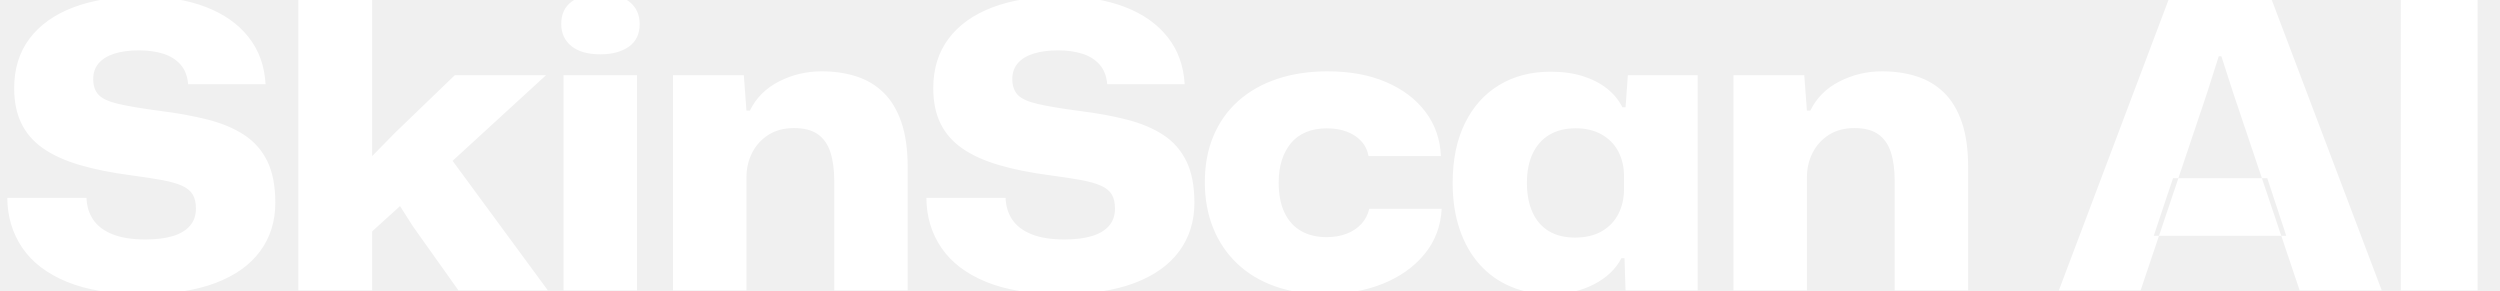
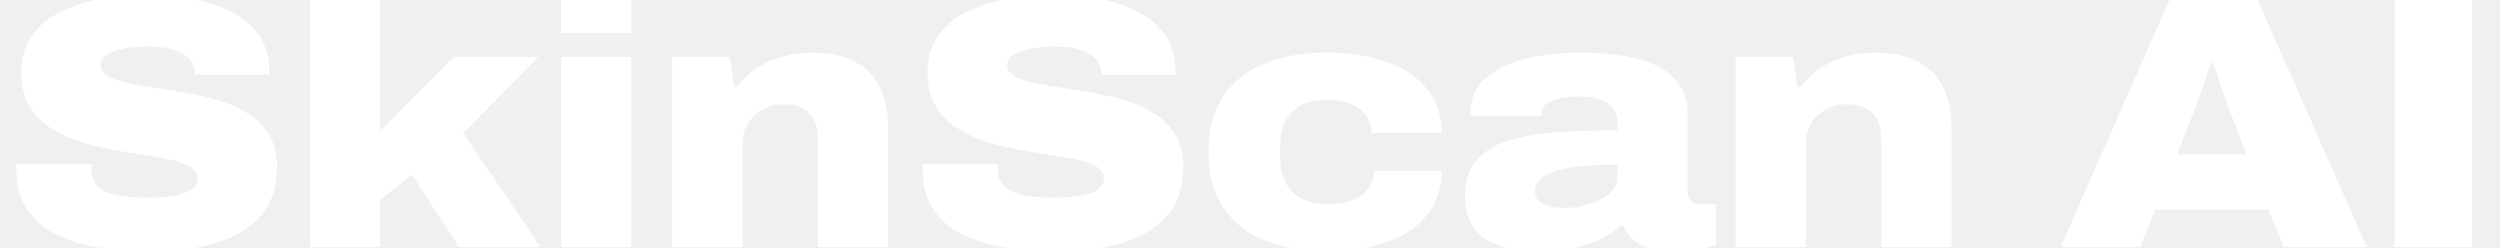
- <svg xmlns="http://www.w3.org/2000/svg" viewBox="0 0 861.18 100">
-   <path fill="#FFFFFF" fill-rule="evenodd" d="M49.07 101.33Q33.46 101.33 23.14 97.12Q12.82 92.9 7.7 85.39Q2.58 77.88 2.51 68.15H29.8Q29.93 72.48 32.14 75.72Q34.35 78.95 38.81 80.72Q43.27 82.49 50.11 82.49Q55.65 82.49 59.53 81.32Q63.4 80.15 65.44 77.77Q67.49 75.4 67.49 71.84Q67.49 68.87 66.39 67.02Q65.29 65.17 62.73 64Q60.17 62.84 55.88 62.04Q51.59 61.25 45.15 60.39Q35.02 59.07 27.44 56.83Q19.87 54.6 14.86 51.11Q9.86 47.62 7.37 42.52Q4.88 37.41 4.88 30.41Q4.88 20.35 10.17 13.3Q15.46 6.26 25.31 2.52Q35.16 -1.21 48.82 -1.21Q61.46 -1.21 70.85 2.39Q80.25 5.99 85.6 12.76Q90.96 19.52 91.48 29.01H64.81Q64.44 24.77 62.17 22.22Q59.89 19.66 56.21 18.5Q52.53 17.35 47.89 17.35Q42.95 17.35 39.39 18.48Q35.83 19.62 33.97 21.82Q32.11 24.01 32.11 27.22Q32.11 30.73 34 32.7Q35.9 34.67 40.86 35.81Q45.82 36.96 54.9 38.17Q64.2 39.32 71.58 41.21Q78.96 43.09 84.15 46.5Q89.35 49.92 92.1 55.56Q94.84 61.2 94.84 69.86Q94.84 79.45 89.6 86.55Q84.36 93.65 74.21 97.49Q64.06 101.33 49.07 101.33ZM102.76 100V0H128.2V53.77L135.97 45.84L156.66 25.91H188.09L155.9 55.4L188.7 100H157.9L142.26 78L137.8 70.99L128.2 79.7V100ZM194.12 100V25.91H219.42V100ZM206.84 18.71Q200.31 18.71 196.82 15.87Q193.33 13.02 193.33 8.27Q193.33 3.08 197.06 0.46Q200.8 -2.16 206.84 -2.16Q213.37 -2.16 216.86 0.64Q220.35 3.44 220.35 8.27Q220.35 13.44 216.62 16.08Q212.88 18.71 206.84 18.71ZM231.84 100V25.91H256.23L257.13 38.11H258.31Q261.52 31.52 268.36 28.05Q275.21 24.57 283.02 24.57Q289.55 24.57 294.96 26.31Q300.38 28.04 304.33 31.88Q308.29 35.73 310.48 42.06Q312.67 48.4 312.67 57.57V100H287.38V62.41Q287.38 56.6 286.07 52.51Q284.77 48.41 281.75 46.27Q278.73 44.12 273.53 44.12Q268.38 44.12 264.72 46.44Q261.07 48.76 259.1 52.61Q257.13 56.47 257.13 61.24V100ZM365.66 101.33Q350.06 101.33 339.74 97.12Q329.42 92.9 324.3 85.39Q319.18 77.88 319.11 68.15H346.4Q346.53 72.48 348.74 75.72Q350.95 78.95 355.41 80.72Q359.87 82.49 366.71 82.49Q372.25 82.49 376.12 81.32Q380 80.15 382.04 77.77Q384.08 75.4 384.08 71.84Q384.08 68.87 382.99 67.02Q381.89 65.17 379.33 64Q376.77 62.84 372.48 62.04Q368.19 61.25 361.74 60.39Q351.62 59.07 344.04 56.83Q336.46 54.6 331.46 51.11Q326.46 47.62 323.97 42.52Q321.48 37.41 321.48 30.41Q321.48 20.35 326.77 13.3Q332.06 6.26 341.91 2.52Q351.76 -1.21 365.42 -1.21Q378.06 -1.21 387.45 2.39Q396.84 5.99 402.2 12.76Q407.56 19.52 408.08 29.01H381.41Q381.04 24.77 378.76 22.22Q376.49 19.66 372.81 18.5Q369.12 17.35 364.49 17.35Q359.55 17.35 355.99 18.48Q352.43 19.62 350.57 21.82Q348.71 24.01 348.71 27.22Q348.71 30.73 350.6 32.7Q352.49 34.67 357.46 35.81Q362.42 36.96 371.49 38.17Q380.8 39.32 388.18 41.21Q395.55 43.09 400.75 46.5Q405.95 49.92 408.69 55.56Q411.44 61.2 411.44 69.86Q411.44 79.45 406.2 86.55Q400.96 93.65 390.81 97.49Q380.65 101.33 365.66 101.33ZM456.3 101.33Q446.8 101.33 439.18 98.62Q431.56 95.91 426.16 90.78Q420.77 85.65 417.9 78.54Q415.03 71.44 415.03 62.72Q415.03 53.81 418.04 46.74Q421.05 39.66 426.62 34.72Q432.19 29.78 439.97 27.18Q447.76 24.57 457.3 24.57Q468.79 24.57 477.41 28.25Q486.04 31.93 491.01 38.5Q495.99 45.06 496.35 53.76H471.43Q470.84 50.66 468.85 48.55Q466.87 46.44 463.87 45.33Q460.87 44.21 457.03 44.21Q452.99 44.21 449.86 45.53Q446.74 46.84 444.69 49.32Q442.63 51.8 441.55 55.18Q440.47 58.57 440.47 62.84Q440.47 69.15 442.53 73.35Q444.58 77.55 448.28 79.62Q451.98 81.69 456.93 81.69Q460.83 81.69 463.88 80.51Q466.93 79.33 468.95 77.14Q470.97 74.95 471.66 71.93H496.62Q496.14 80.94 490.68 87.56Q485.23 94.18 476.29 97.76Q467.36 101.33 456.3 101.33ZM534.11 101.34Q526.57 101.34 520.35 98.7Q514.14 96.07 509.68 91.08Q505.22 86.09 502.81 78.99Q500.4 71.9 500.4 63.01Q500.4 51.05 504.62 42.46Q508.85 33.86 516.45 29.28Q524.05 24.7 534.09 24.7Q540.38 24.7 545.24 26.23Q550.1 27.77 553.57 30.51Q557.03 33.25 558.87 36.96H559.96L560.75 25.91H584.8V100H559.95L559.6 88.94H558.53Q555.59 94.61 549 97.98Q542.41 101.34 534.11 101.34ZM542.56 81.84Q547.99 81.84 551.78 79.66Q555.56 77.48 557.5 73.67Q559.43 69.87 559.43 65.09V60.82Q559.43 55.89 557.45 52.16Q555.47 48.44 551.71 46.31Q547.94 44.19 542.8 44.19Q537.52 44.19 533.77 46.4Q530.03 48.61 528 52.82Q525.98 57.04 525.98 63.01Q525.98 68.88 527.91 73.13Q529.84 77.39 533.54 79.62Q537.25 81.84 542.56 81.84ZM597.14 100V25.91H621.52L622.43 38.11H623.6Q626.82 31.52 633.66 28.05Q640.5 24.57 648.31 24.57Q654.84 24.57 660.26 26.31Q665.67 28.04 669.63 31.88Q673.59 35.73 675.78 42.06Q677.97 48.4 677.97 57.57V100H652.67V62.41Q652.67 56.6 651.37 52.51Q650.06 48.41 647.04 46.27Q644.02 44.12 638.82 44.12Q633.67 44.12 630.02 46.44Q626.37 48.76 624.4 52.61Q622.43 56.47 622.43 61.24V100ZM709.23 100 746.98 0H782.57L820.43 100H792.15L769.3 32.08L765.2 19.38H764.3L760.24 32.13L737.39 100ZM741.91 81.23 748.54 61.39H781.01L787.55 81.23ZM827.02 100V0H853.46V100Z" />
+ <svg xmlns="http://www.w3.org/2000/svg" viewBox="0 0 1012.1 100">
+   <path fill="#FFFFFF" fill-rule="evenodd" d="M61.87 101.75Q50.35 101.75 40.33 100.21Q30.32 98.67 22.76 94.96Q15.2 91.25 10.91 84.73Q6.61 78.21 6.61 68.35Q6.61 68 6.62 67.47Q6.63 66.94 6.76 66.41H37.17Q37.04 66.96 37.02 67.54Q37 68.12 37 68.65Q37 73.08 39.78 75.58Q42.55 78.09 47.6 79.05Q52.66 80.01 59.26 80.01Q62.1 80.01 65.02 79.86Q67.94 79.7 70.6 79.22Q73.27 78.73 75.38 77.85Q77.48 76.97 78.72 75.57Q79.95 74.17 79.95 72.15Q79.95 69.18 76.96 67.44Q73.97 65.71 68.86 64.61Q63.75 63.5 57.41 62.57Q51.08 61.64 44.27 60.36Q37.47 59.07 31.13 56.92Q24.79 54.77 19.69 51.28Q14.58 47.78 11.58 42.38Q8.59 36.97 8.59 29.26Q8.59 20.91 12.58 14.97Q16.56 9.02 23.56 5.28Q30.56 1.53 39.75 -0.23Q48.95 -1.99 59.31 -1.99Q69.81 -1.99 78.81 -0.22Q87.81 1.55 94.57 5.25Q101.34 8.95 105.13 14.72Q108.93 20.48 108.97 28.46V30.29H78.85V29.44Q78.85 26.46 76.86 24.09Q74.86 21.71 70.79 20.28Q66.72 18.84 60.51 18.84Q53.88 18.84 49.47 19.81Q45.07 20.78 42.93 22.49Q40.78 24.2 40.78 26.25Q40.78 29.11 43.78 30.83Q46.77 32.55 51.88 33.61Q56.99 34.67 63.32 35.6Q69.66 36.52 76.46 37.74Q83.27 38.96 89.61 40.98Q95.94 43 101.05 46.41Q106.16 49.81 109.15 54.94Q112.14 60.07 112.14 67.52Q112.14 79.71 105.61 87.26Q99.07 94.82 87.71 98.28Q76.35 101.75 61.87 101.75ZM125.5 100V-5.68H153.96V53.08L183.74 23.08H217.94L187.53 53.86L218.8 100H185.8L166.77 70.7L153.96 80.81V100ZM227.11 13.31V-5.64H255.56V13.31ZM227.11 100V23.08H255.56V100ZM272.15 100V23.08H295.35L297.28 35.21H298.47Q302.06 30.36 306.85 27.3Q311.63 24.24 317.21 22.78Q322.79 21.33 328.6 21.33Q338.91 21.33 345.78 24.81Q352.64 28.28 356.12 35.18Q359.6 42.07 359.6 52.32V100H331.14V55.99Q331.14 52.76 330.25 50.19Q329.37 47.61 327.68 45.85Q326 44.09 323.46 43.15Q320.92 42.21 317.51 42.21Q312.63 42.21 308.82 44.28Q305.01 46.35 302.81 49.92Q300.61 53.48 300.61 58.09V100ZM428.78 101.75Q417.26 101.75 407.24 100.21Q397.23 98.67 389.67 94.96Q382.11 91.25 377.82 84.73Q373.52 78.21 373.52 68.35Q373.52 68 373.53 67.47Q373.54 66.94 373.67 66.41H404.08Q403.95 66.96 403.93 67.54Q403.91 68.12 403.91 68.65Q403.91 73.08 406.69 75.58Q409.46 78.09 414.51 79.05Q419.57 80.01 426.17 80.01Q429.01 80.01 431.93 79.86Q434.85 79.7 437.51 79.22Q440.18 78.73 442.29 77.85Q444.39 76.97 445.63 75.57Q446.86 74.17 446.86 72.15Q446.86 69.18 443.87 67.44Q440.88 65.71 435.77 64.61Q430.66 63.5 424.32 62.57Q417.99 61.64 411.18 60.36Q404.38 59.07 398.04 56.92Q391.7 54.77 386.6 51.28Q381.49 47.78 378.49 42.38Q375.5 36.97 375.5 29.26Q375.5 20.91 379.49 14.97Q383.47 9.02 390.47 5.28Q397.47 1.53 406.66 -0.23Q415.86 -1.99 426.22 -1.99Q436.72 -1.99 445.72 -0.22Q454.72 1.55 461.48 5.25Q468.25 8.95 472.04 14.72Q475.84 20.48 475.88 28.46V30.29H445.76V29.44Q445.76 26.46 443.77 24.09Q441.77 21.71 437.7 20.28Q433.63 18.84 427.42 18.84Q420.79 18.84 416.38 19.81Q411.98 20.78 409.84 22.49Q407.69 24.2 407.69 26.25Q407.69 29.11 410.69 30.83Q413.68 32.55 418.79 33.61Q423.9 34.67 430.23 35.6Q436.57 36.52 443.37 37.74Q450.18 38.96 456.52 40.98Q462.85 43 467.96 46.41Q473.07 49.81 476.06 54.94Q479.05 60.07 479.05 67.52Q479.05 79.71 472.52 87.26Q465.98 94.82 454.62 98.28Q443.26 101.75 428.78 101.75ZM537.2 101.75Q522.67 101.75 511.9 97.32Q501.13 92.88 495.17 83.96Q489.22 75.03 489.22 61.53Q489.22 47.97 495.18 39.02Q501.14 30.08 511.91 25.68Q522.68 21.28 537.2 21.28Q546.86 21.28 555.27 23.26Q563.69 25.23 570.09 29.27Q576.48 33.31 580.04 39.44Q583.6 45.57 583.6 53.82H555.17Q555.17 49.6 552.91 46.57Q550.65 43.55 546.63 41.96Q542.61 40.38 537.17 40.38Q530.63 40.38 526.45 42.74Q522.27 45.11 520.28 49.38Q518.28 53.65 518.28 59.31V63.8Q518.28 69.44 520.34 73.7Q522.4 77.96 526.79 80.33Q531.19 82.7 538.13 82.7Q543.62 82.7 547.7 81Q551.77 79.29 554.05 76.18Q556.32 73.08 556.32 69.08H583.6Q583.6 77.44 580.03 83.64Q576.46 89.84 570.12 93.84Q563.77 97.85 555.31 99.8Q546.86 101.75 537.2 101.75ZM624.33 101.75Q617.82 101.75 612.13 100.72Q606.44 99.68 602.16 97.17Q597.88 94.65 595.49 90.32Q593.1 85.98 593.1 79.36Q593.1 70.46 597.49 65.14Q601.87 59.82 610.02 57.14Q618.18 54.47 629.5 53.6Q640.82 52.73 654.78 52.73V49.81Q654.78 46.01 652.94 43.65Q651.1 41.29 647.68 40.16Q644.26 39.03 639.29 39.03Q635.72 39.03 632.2 39.69Q628.67 40.34 626.39 41.85Q624.1 43.35 624.1 45.99V46.86H595.57Q595.42 46.27 595.41 45.82Q595.4 45.37 595.4 44.72Q595.4 37.81 600.52 32.53Q605.65 27.25 615.65 24.29Q625.66 21.33 640.24 21.33Q653.43 21.33 663.07 23.84Q672.71 26.34 677.97 31.87Q683.23 37.39 683.23 46.66V77.06Q683.23 79.49 684.43 81.09Q685.62 82.69 687.98 82.69H694.75V98.95Q692.67 99.87 688.32 100.8Q683.97 101.74 678.73 101.74Q672.06 101.74 667.65 100.4Q663.25 99.07 660.8 96.72Q658.36 94.37 657.34 91.44H656.25Q652.56 94.51 647.84 96.86Q643.11 99.22 637.3 100.48Q631.48 101.75 624.33 101.75ZM633.67 84.2Q636.58 84.2 640.16 83.45Q643.75 82.71 647.1 81.19Q650.45 79.68 652.61 77.34Q654.78 75.01 654.78 71.77V66.66Q643.28 66.66 635.88 67.88Q628.47 69.1 624.93 71.4Q621.39 73.7 621.39 77.14Q621.39 80 623.15 81.54Q624.91 83.07 627.74 83.64Q630.57 84.2 633.67 84.2ZM702.62 100V23.08H725.81L727.74 35.21H728.94Q732.52 30.36 737.31 27.3Q742.1 24.24 747.68 22.78Q753.26 21.33 759.06 21.33Q769.37 21.33 776.24 24.81Q783.11 28.28 786.59 35.18Q790.07 42.07 790.07 52.32V100H761.6V55.99Q761.6 52.76 760.72 50.19Q759.84 47.61 758.15 45.85Q756.46 44.09 753.92 43.15Q751.38 42.21 747.97 42.21Q743.1 42.21 739.29 44.28Q735.48 46.35 733.28 49.92Q731.07 53.48 731.07 58.09V100ZM834.19 100 878.38 -0.24H913.92L958.13 100H924.5L918.4 84.89H872.5L866.47 100ZM881.38 62.5H909.56L902.32 43.89Q901.78 42.46 900.95 40.15Q900.13 37.84 899.23 35.14Q898.33 32.44 897.5 29.88Q896.68 27.32 896.07 25.52H895.02Q894.17 28.14 893 31.53Q891.82 34.91 890.68 38.22Q889.55 41.53 888.62 43.91ZM969.44 100V-0.24H1000.82V100Z" />
</svg>
